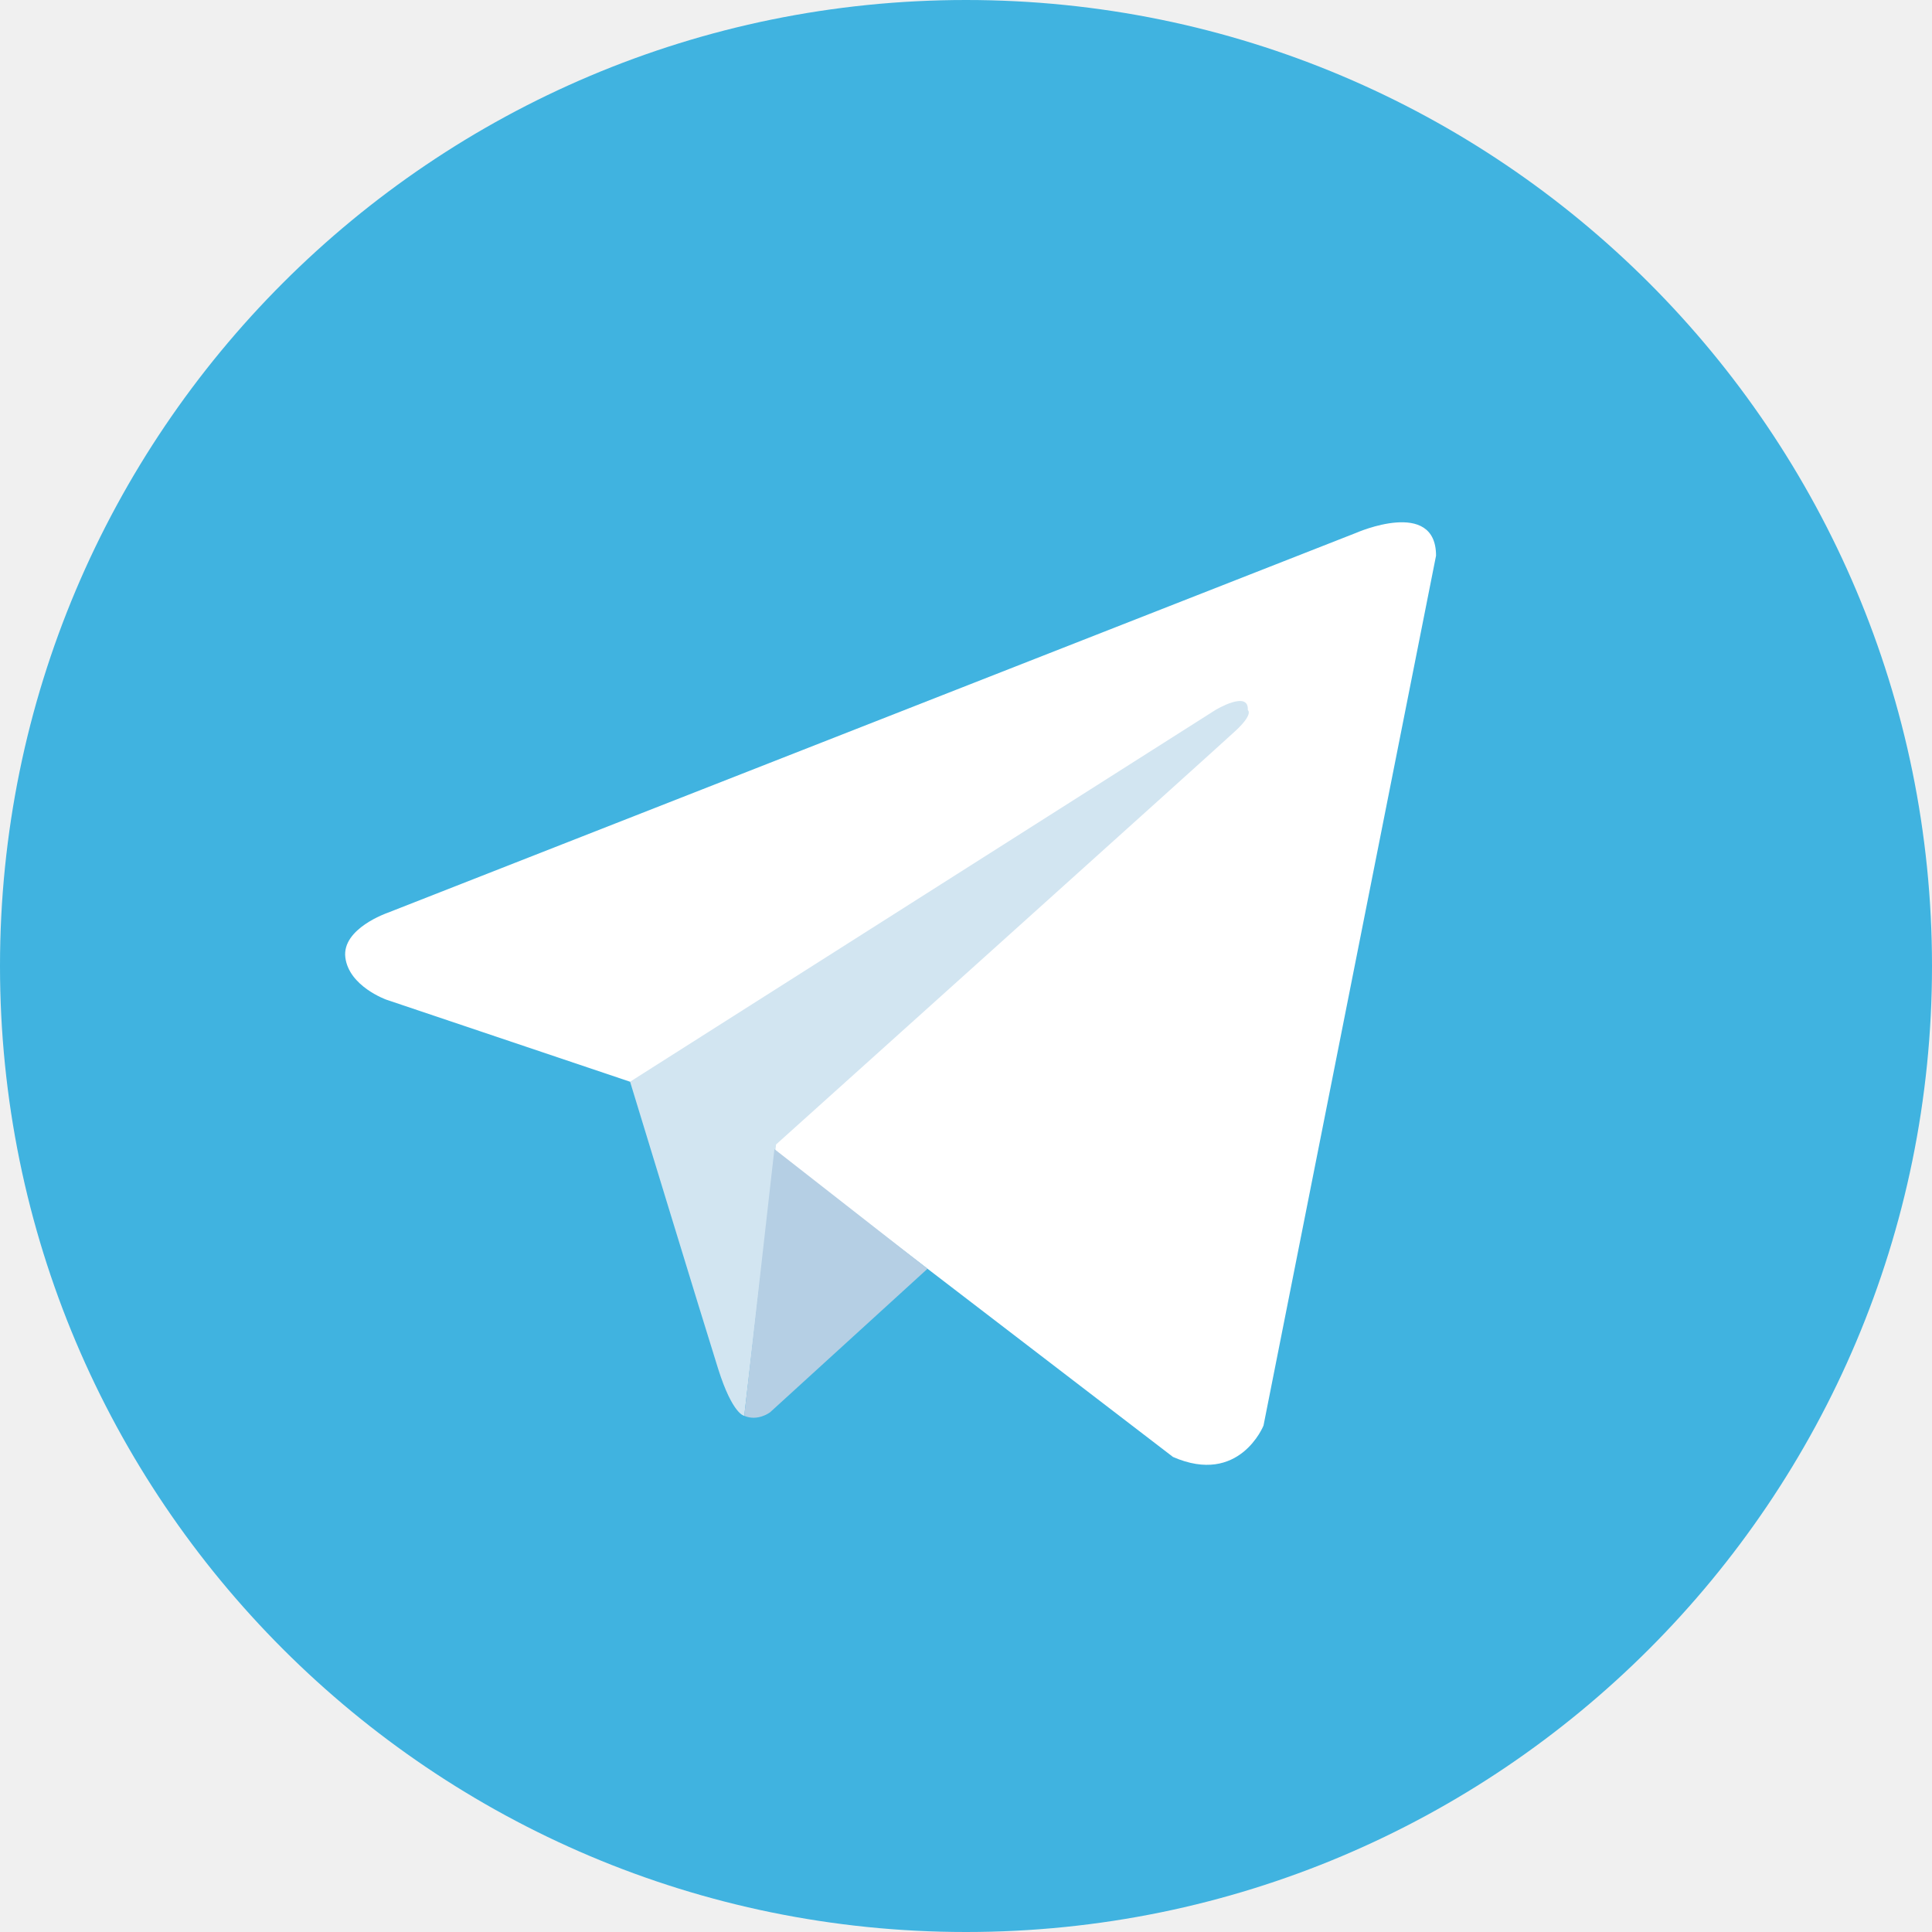
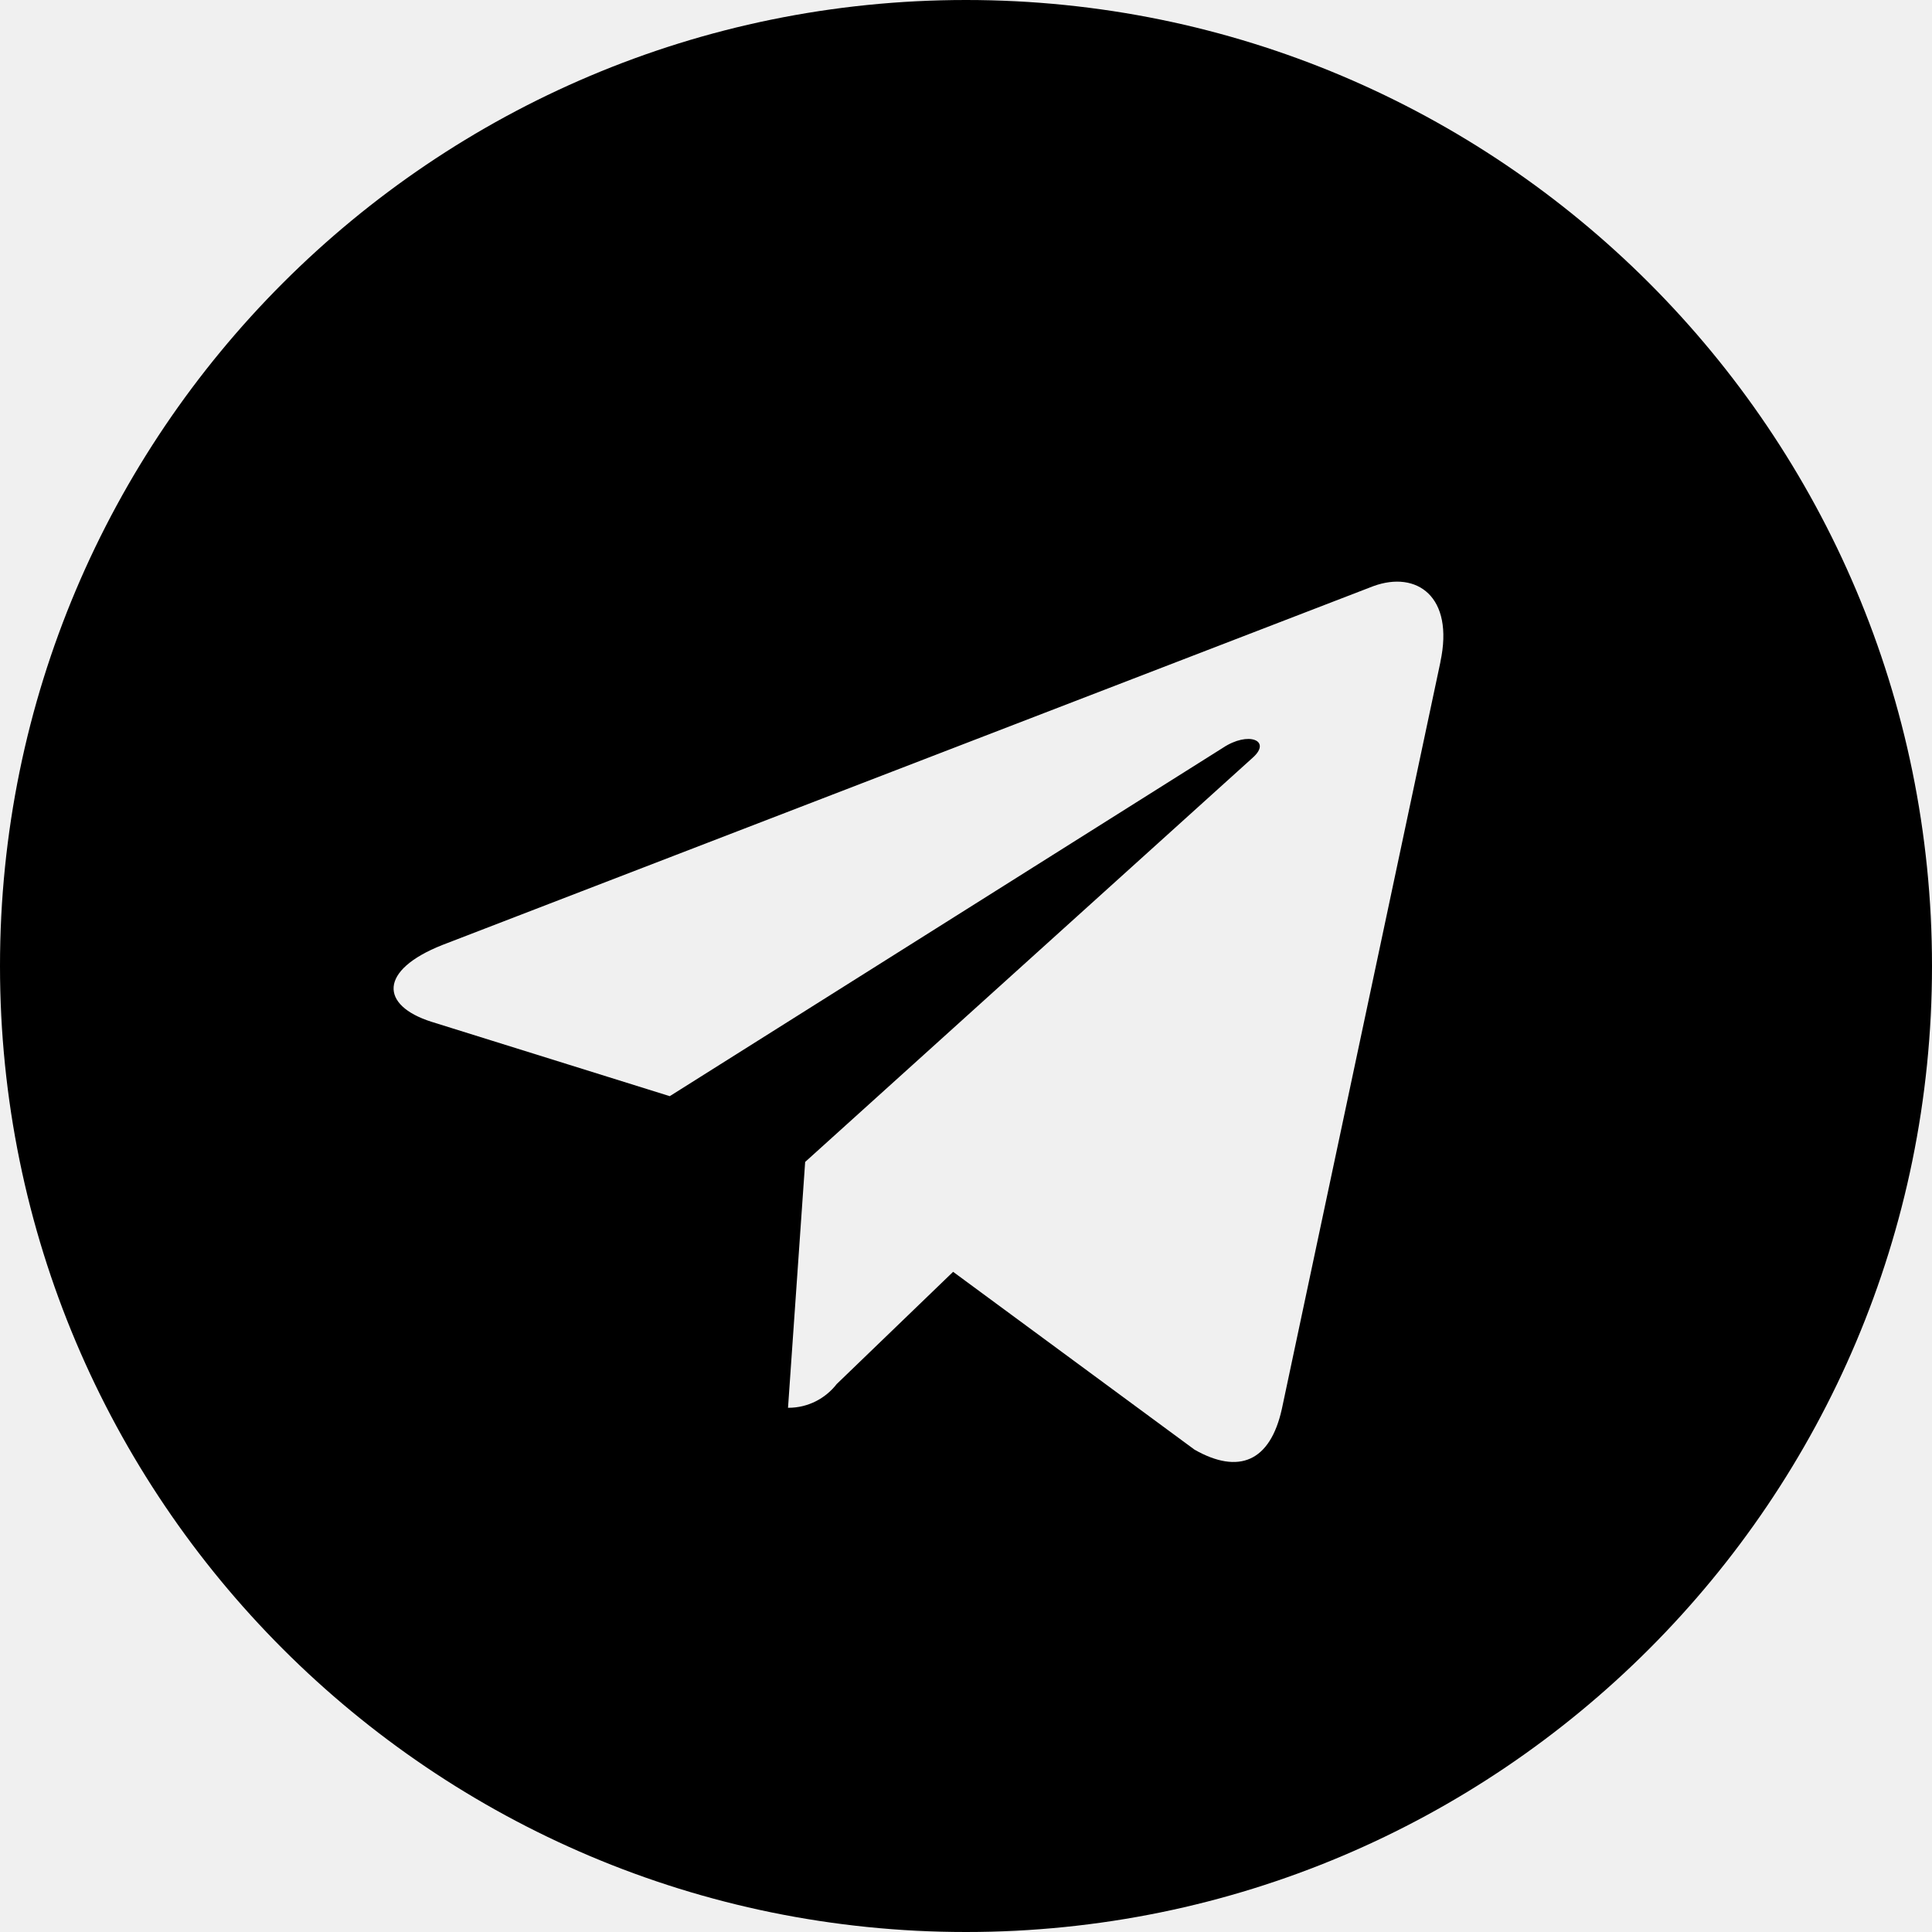
- <svg xmlns="http://www.w3.org/2000/svg" width="800px" height="800px" viewBox="0 0 256 256" version="1.1" preserveAspectRatio="xMidYMid">
-   <g>
-     <path d="M128,0 C57.307,0 0,57.307 0,128 L0,128 C0,198.693 57.307,256 128,256 L128,256 C198.693,256 256,198.693 256,128 L256,128 C256,57.307 198.693,0 128,0 L128,0 Z" fill="#40B3E0">
- 
- </path>
-     <path d="M190.283,73.631 L167.421,188.898 C167.421,188.898 164.224,196.892 155.431,193.055 L102.673,152.607 L83.489,143.335 L51.195,132.463 C51.195,132.463 46.239,130.705 45.759,126.868 C45.28,123.031 51.355,120.953 51.355,120.953 L179.731,70.593 C179.731,70.593 190.283,65.957 190.283,73.631" fill="#FFFFFF">
- 
- </path>
-     <path d="M98.618,187.603 C98.618,187.603 97.078,187.459 95.159,181.383 C93.241,175.309 83.489,143.334 83.489,143.334 L161.026,94.094 C161.026,94.094 165.503,91.376 165.343,94.094 C165.343,94.094 166.142,94.573 163.744,96.811 C161.346,99.05 102.833,151.648 102.833,151.648" fill="#D2E5F1">
- 
- </path>
-     <path d="M122.901,168.115 L102.034,187.141 C102.034,187.141 100.403,188.379 98.618,187.603 L102.614,152.262" fill="#B5CFE4">
- 
- </path>
-   </g>
+ <svg xmlns="http://www.w3.org/2000/svg" fill="#000000" width="800px" height="800px" viewBox="0 0 24 24">
+   <path d="m12 0c-6.627 0-12 5.373-12 12s5.373 12 12 12 12-5.373 12-12c0-6.627-5.373-12-12-12zm5.894 8.221-1.97 9.28c-.145.658-.537.818-1.084.508l-3-2.21-1.446 1.394c-.14.18-.357.295-.6.295-.002 0-.003 0-.005 0l.213-3.054 5.56-5.022c.24-.213-.054-.334-.373-.121l-6.869 4.326-2.96-.924c-.64-.203-.658-.64.135-.954l11.566-4.458c.538-.196 1.006.128.832.941z" />
</svg>
